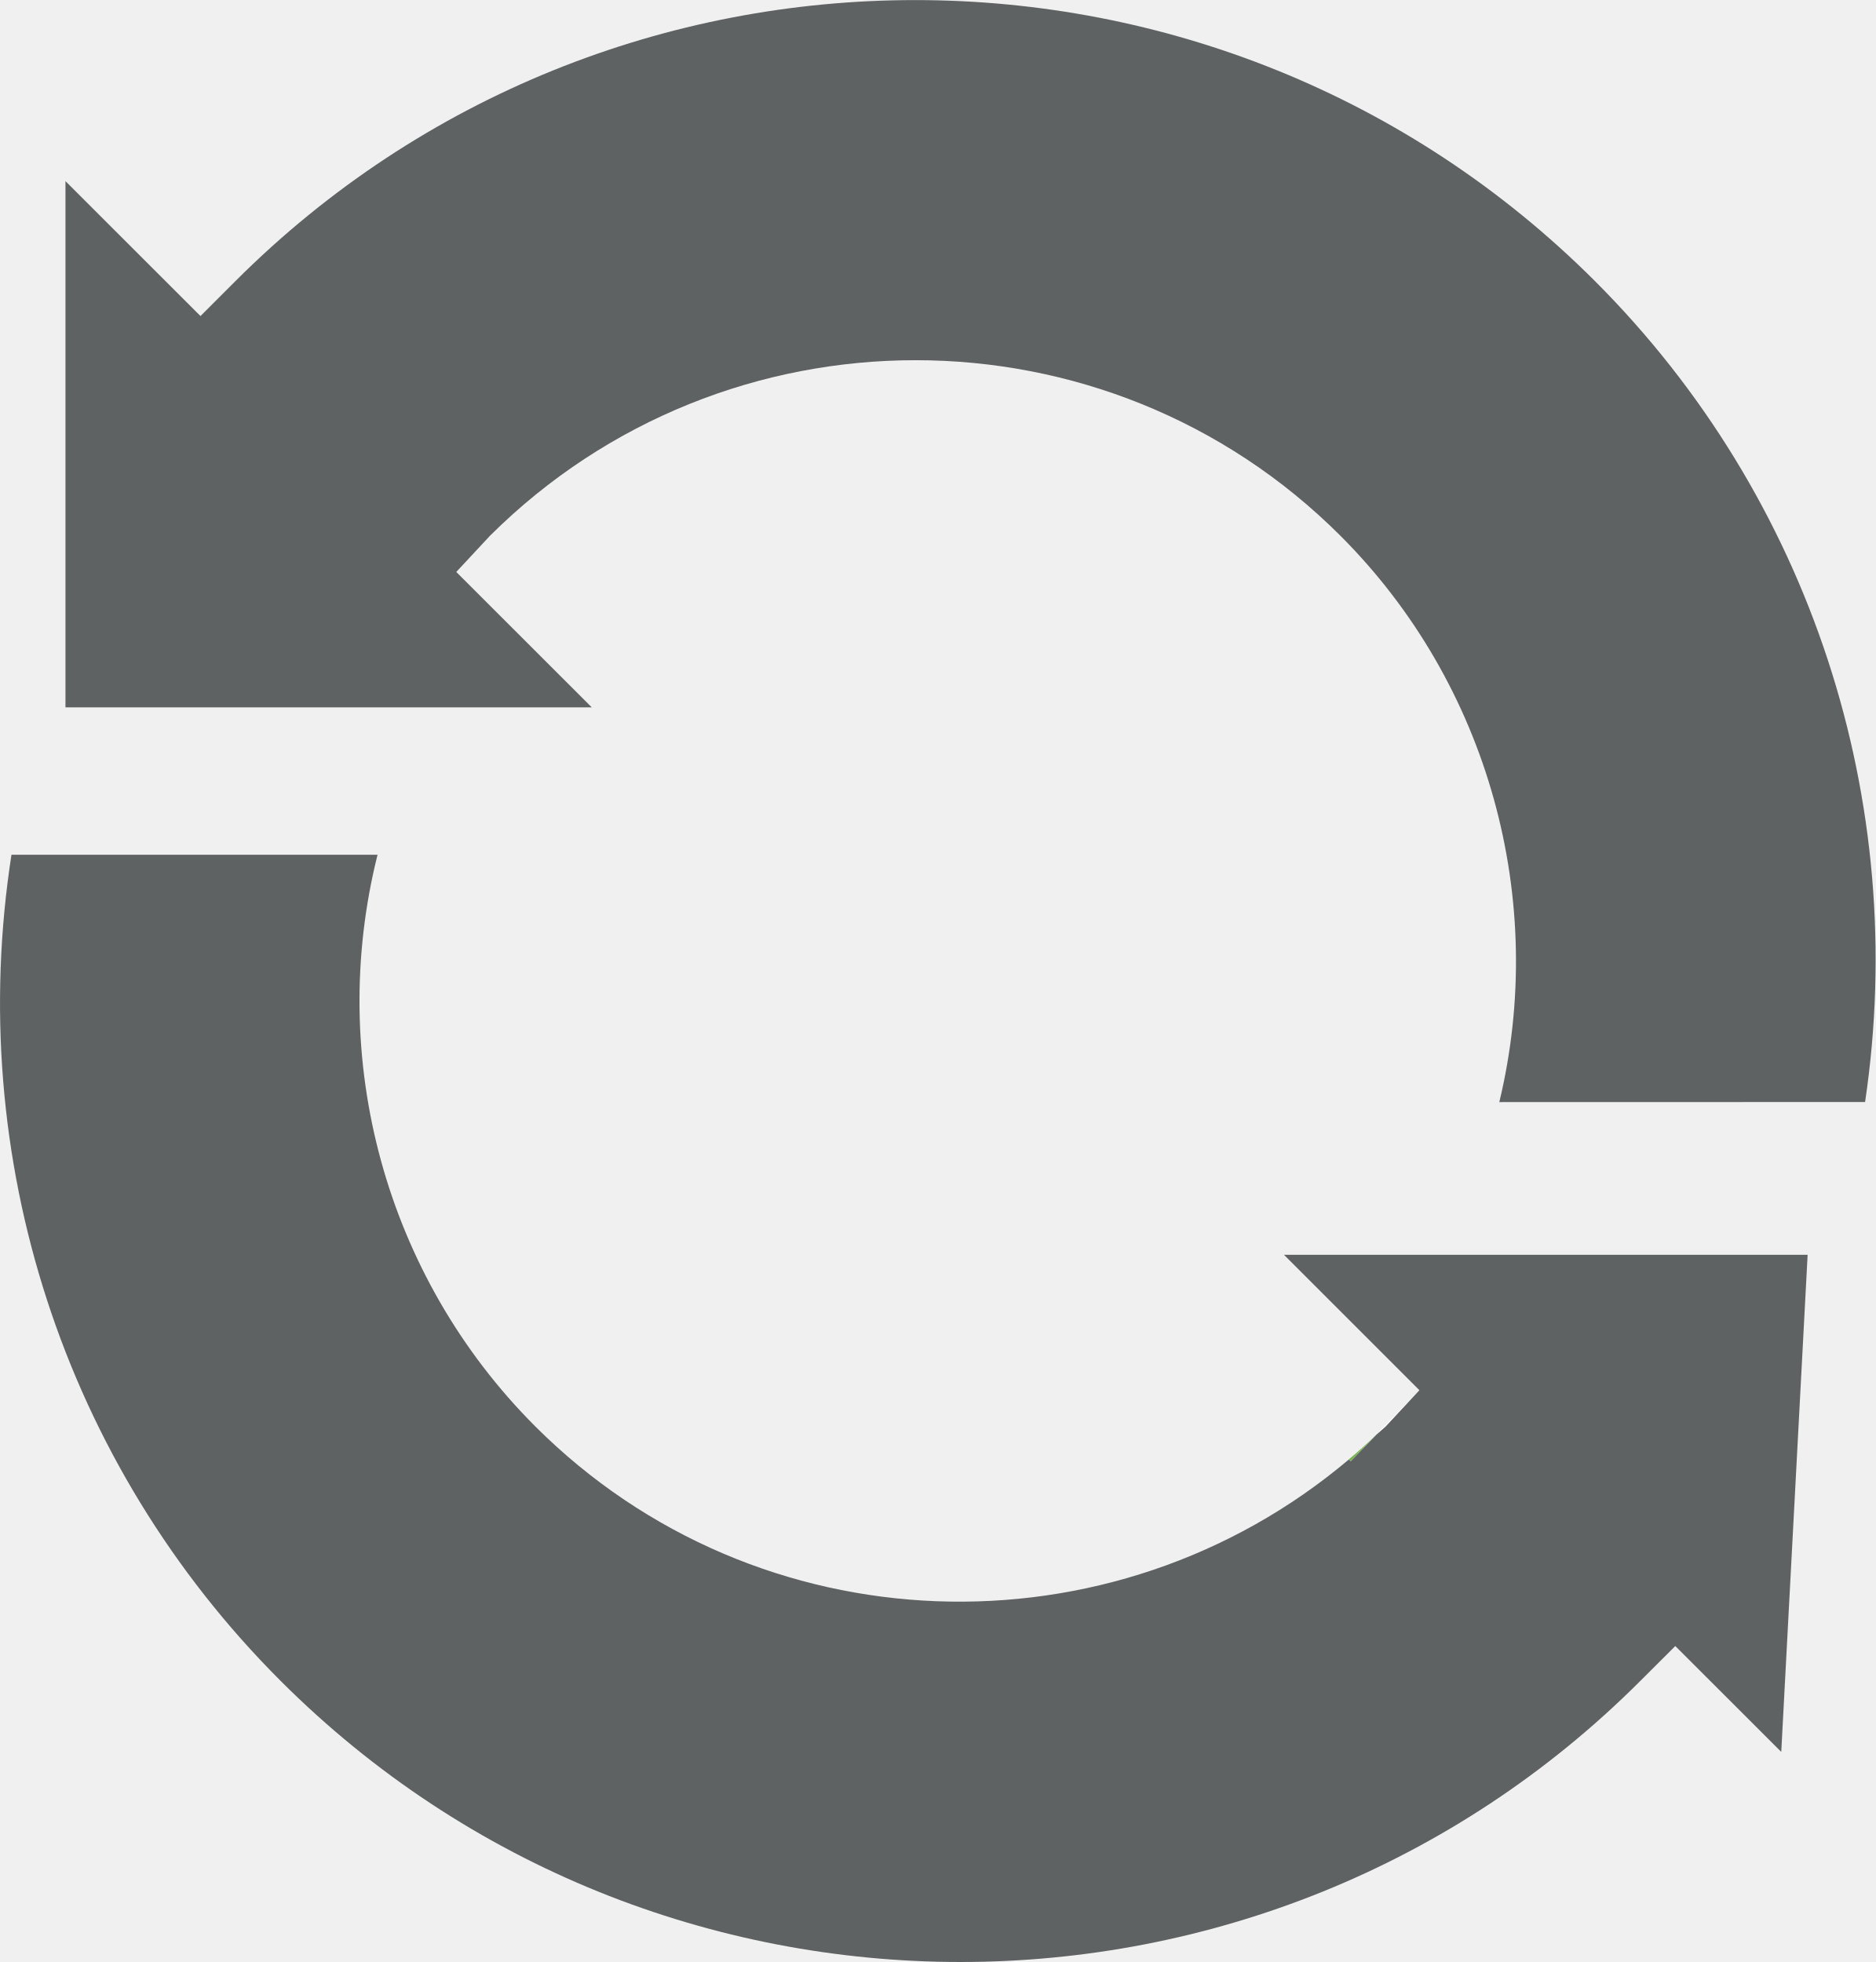
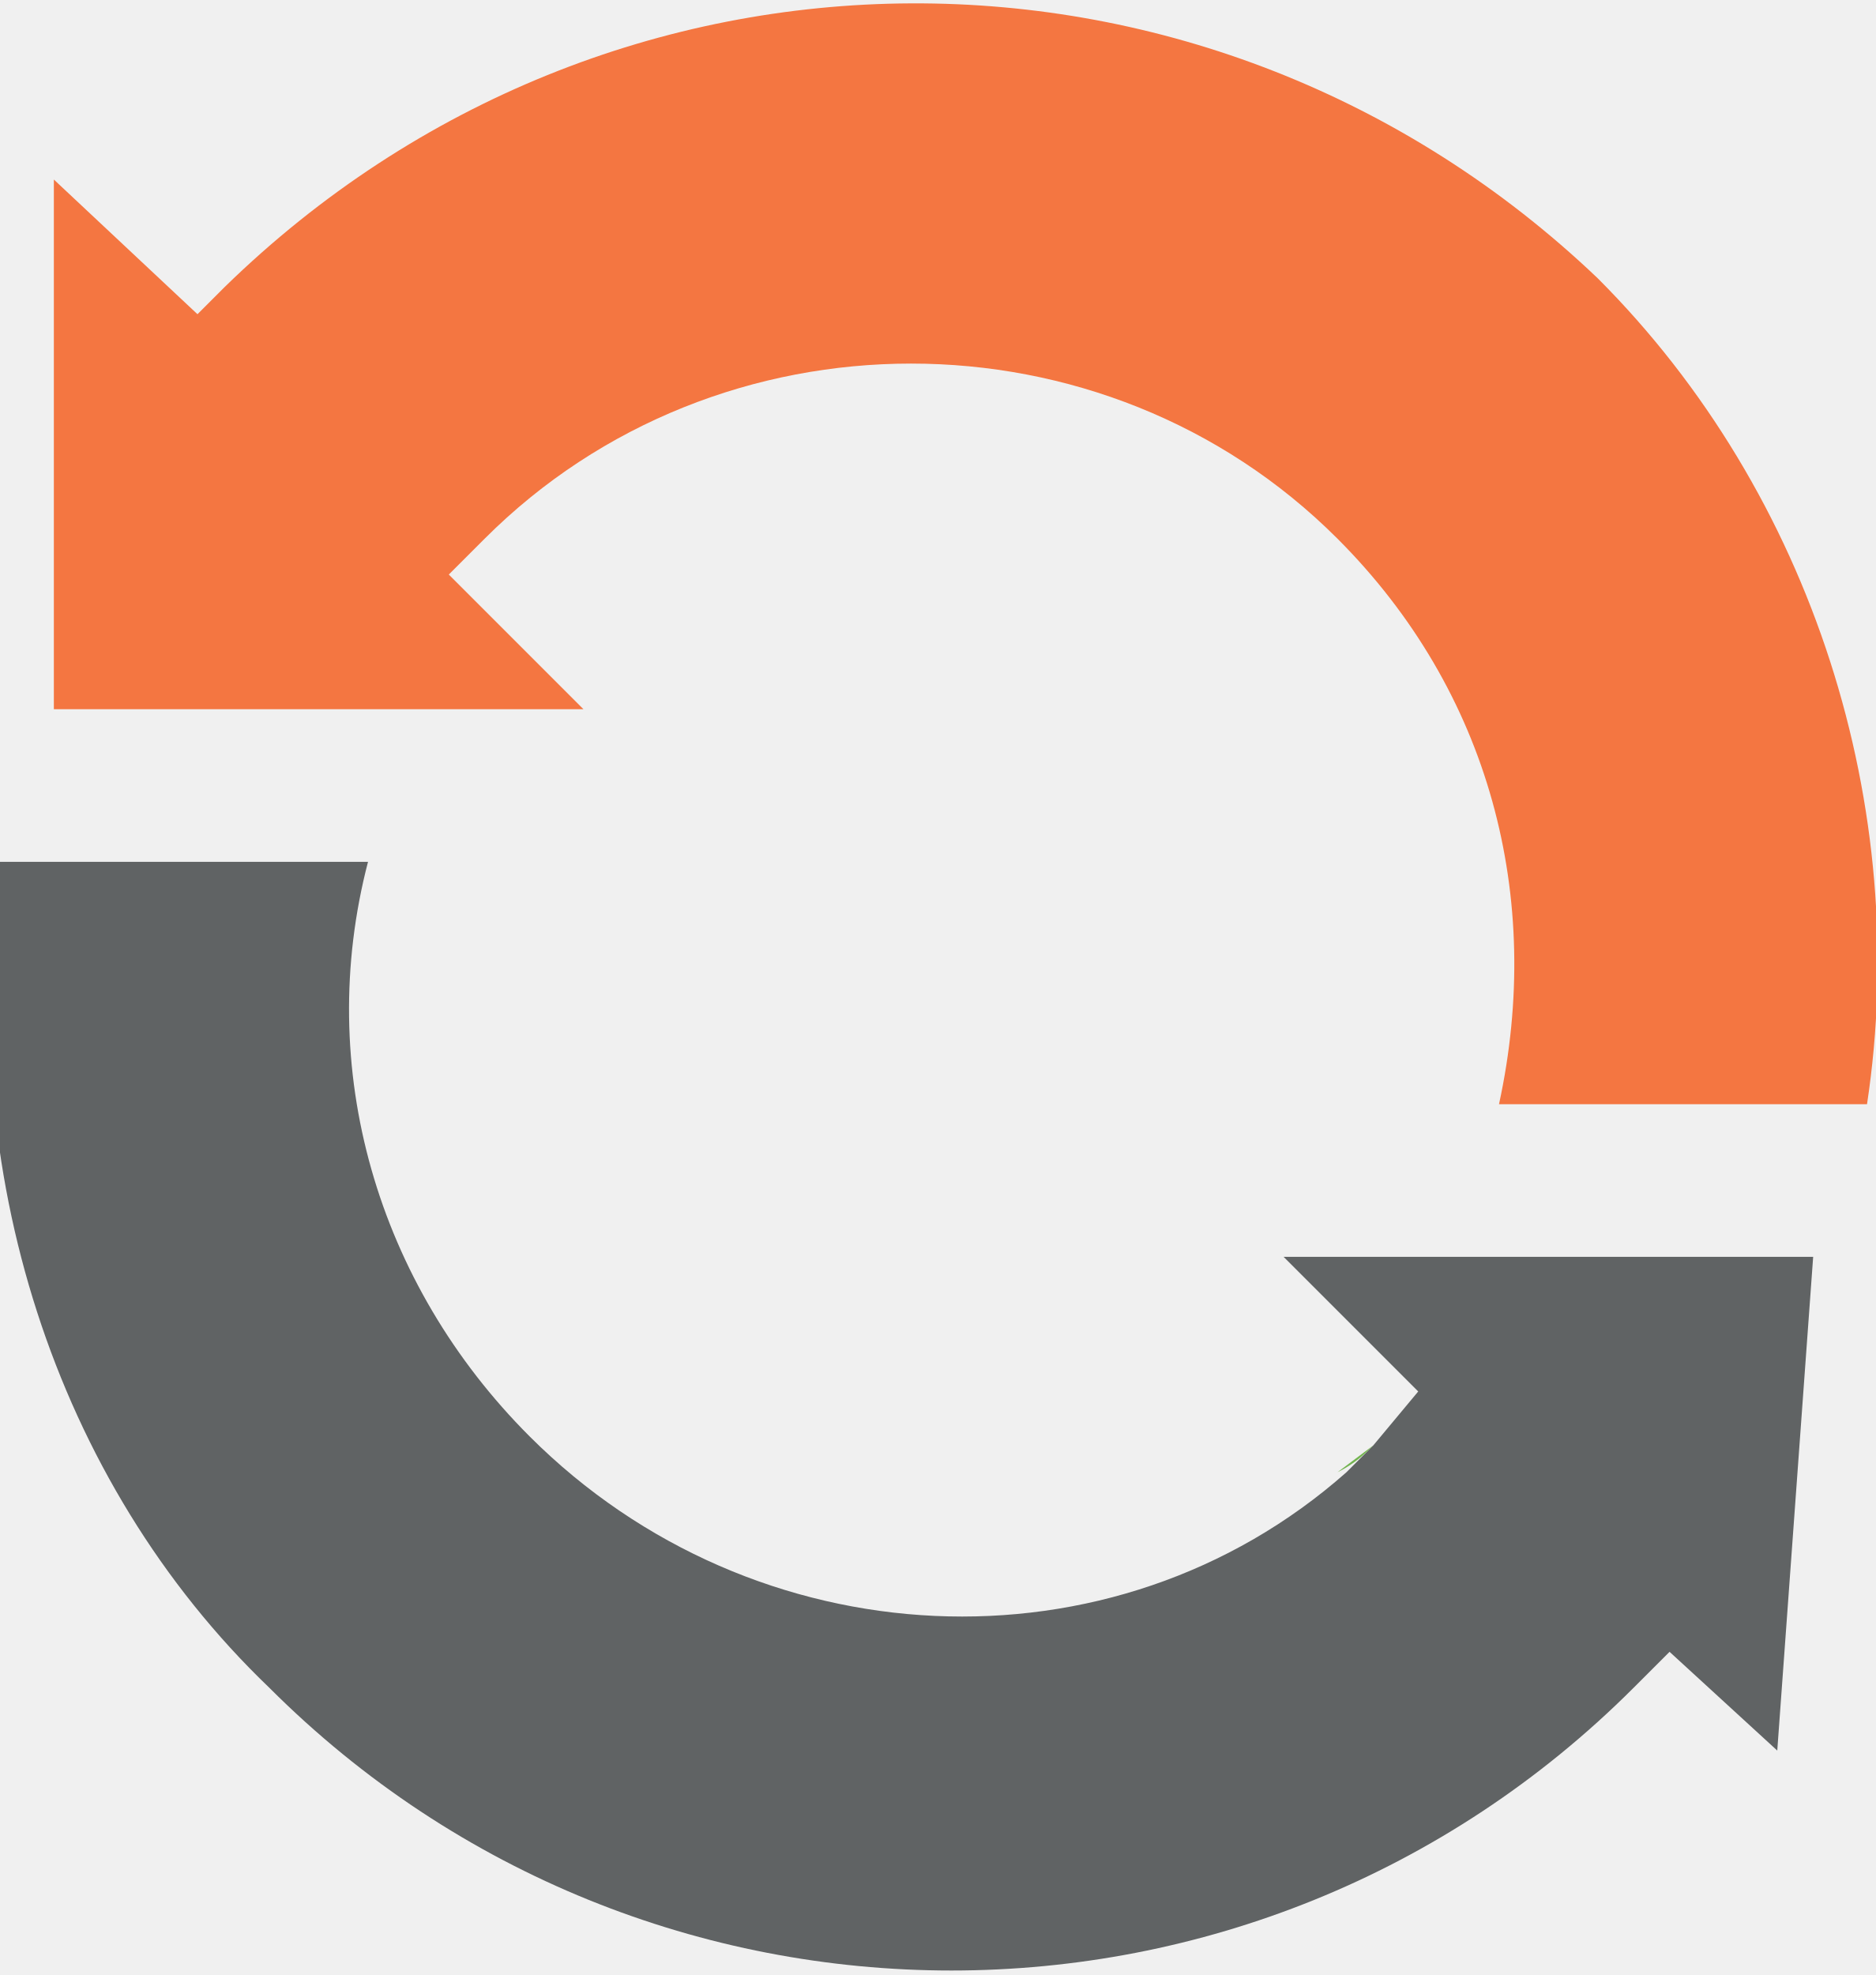
- <svg xmlns="http://www.w3.org/2000/svg" version="1.1" baseProfile="tiny" id="Layer_1" x="0px" y="0px" width="23.896px" height="25px" viewBox="0 0 23.896 25" xml:space="preserve">
+ <svg xmlns="http://www.w3.org/2000/svg" version="1.1" id="Layer_1" x="0px" y="0px" viewBox="0 0 20.9 22" style="enable-background:new 0 0 20.9 22;" xml:space="preserve">
+   <style type="text/css">
+ 	.st0{fill:#F47641;}
+ 	.st1{fill:#606364;}
+ 	.st2{fill:#73B450;}
+ 	.st3{fill:#FFFFFF;}
+ </style>
  <g>
-     <path fill="#5F6263" d="M7.539,9.013L5.813,7.288l0.429-0.461c3.001-2.986,7.855-2.98,10.835,0   c1.892,1.891,2.643,4.645,2.024,7.216l4.66-0.001c0.57-3.837-0.695-7.714-3.44-10.459c-4.776-4.776-12.547-4.776-17.323,0   L2.554,4.027l-1.72-1.719v6.705L7.539,9.013z" />
-     <path fill="#5F6263" d="M17.535,18.281l-0.327,0.338l-0.023-0.023c-3.019,2.551-7.536,2.408-10.366-0.421   c-1.914-1.915-2.659-4.693-2.009-7.284H0.146c-0.598,3.861,0.664,7.764,3.429,10.527c4.776,4.776,12.548,4.776,17.323,0   l0.445-0.444l1.35,1.349l0.336-6.334h-6.671l1.725,1.725l-0.429,0.461C17.615,18.212,17.573,18.244,17.535,18.281z" />
-     <path fill="#73B451" d="M17.535,18.281c-0.114,0.109-0.231,0.215-0.351,0.314l0.023,0.023L17.535,18.281z" />
-     <path fill="#FFFFFF" d="M17.653,18.173l0.429-0.461l-0.547,0.568C17.573,18.244,17.615,18.212,17.653,18.173z" />
+     <path class="st0" d="M6.5,7.9L5,6.4L5.4,6c2.6-2.6,6.9-2.6,9.5,0c1.7,1.7,2.3,4,1.8,6.3h4.1c0.5-3.3-0.6-6.8-3-9.2   C13.5-1,6.8-1,2.5,3.2L2.2,3.5L0.6,2v5.9H6.5z" />
+     <path class="st1" d="M15.3,16.1L15,16.4l0,0c-2.6,2.3-6.6,2.1-9.1-0.4c-1.7-1.7-2.4-4.1-1.8-6.4H0c-0.5,3.4,0.6,6.9,3,9.2   c4.2,4.2,11,4.2,15.2,0l0.4-0.4l1.2,1.1l0.4-5.5h-5.9l1.5,1.5L15.3,16.1C15.4,16,15.4,16,15.3,16.1z" />
+     <path class="st2" d="M15.3,16.1c-0.1,0.1-0.2,0.2-0.4,0.3l0,0L15.3,16.1z" />
+     <path class="st3" d="M15.5,16l0.4-0.4L15.5,16C15.4,16,15.4,16,15.5,16z" />
  </g>
</svg>
